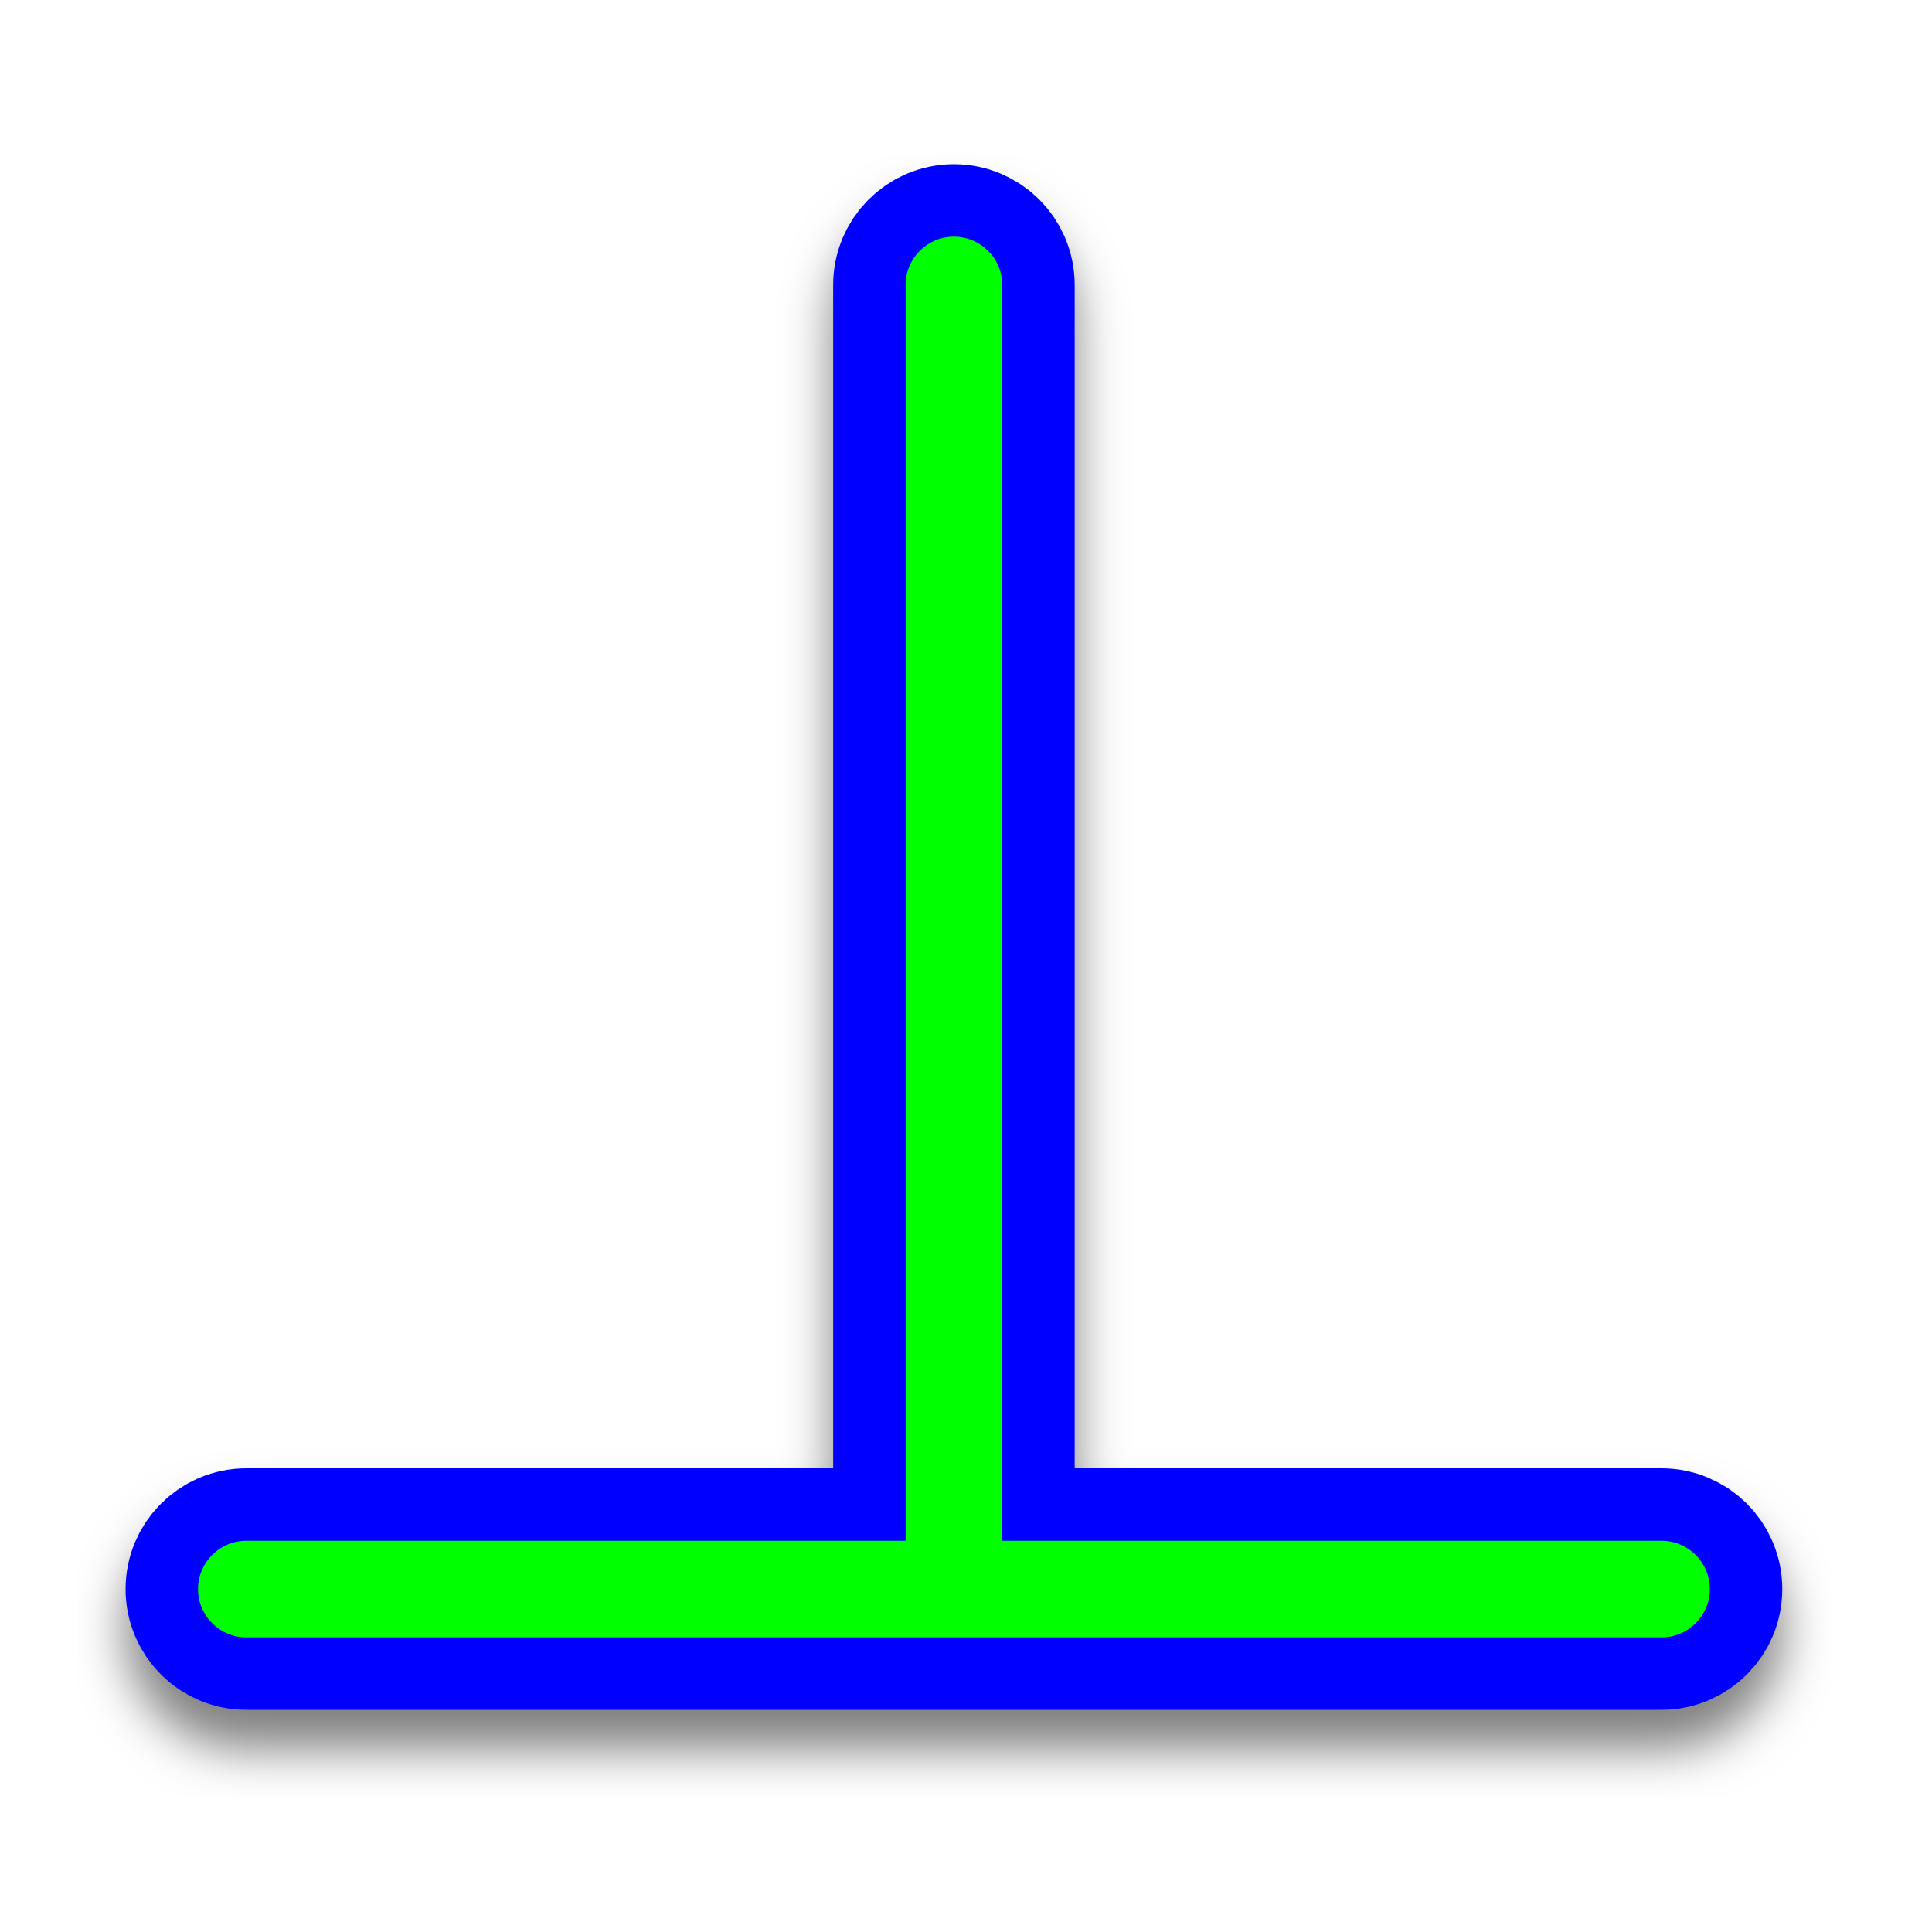
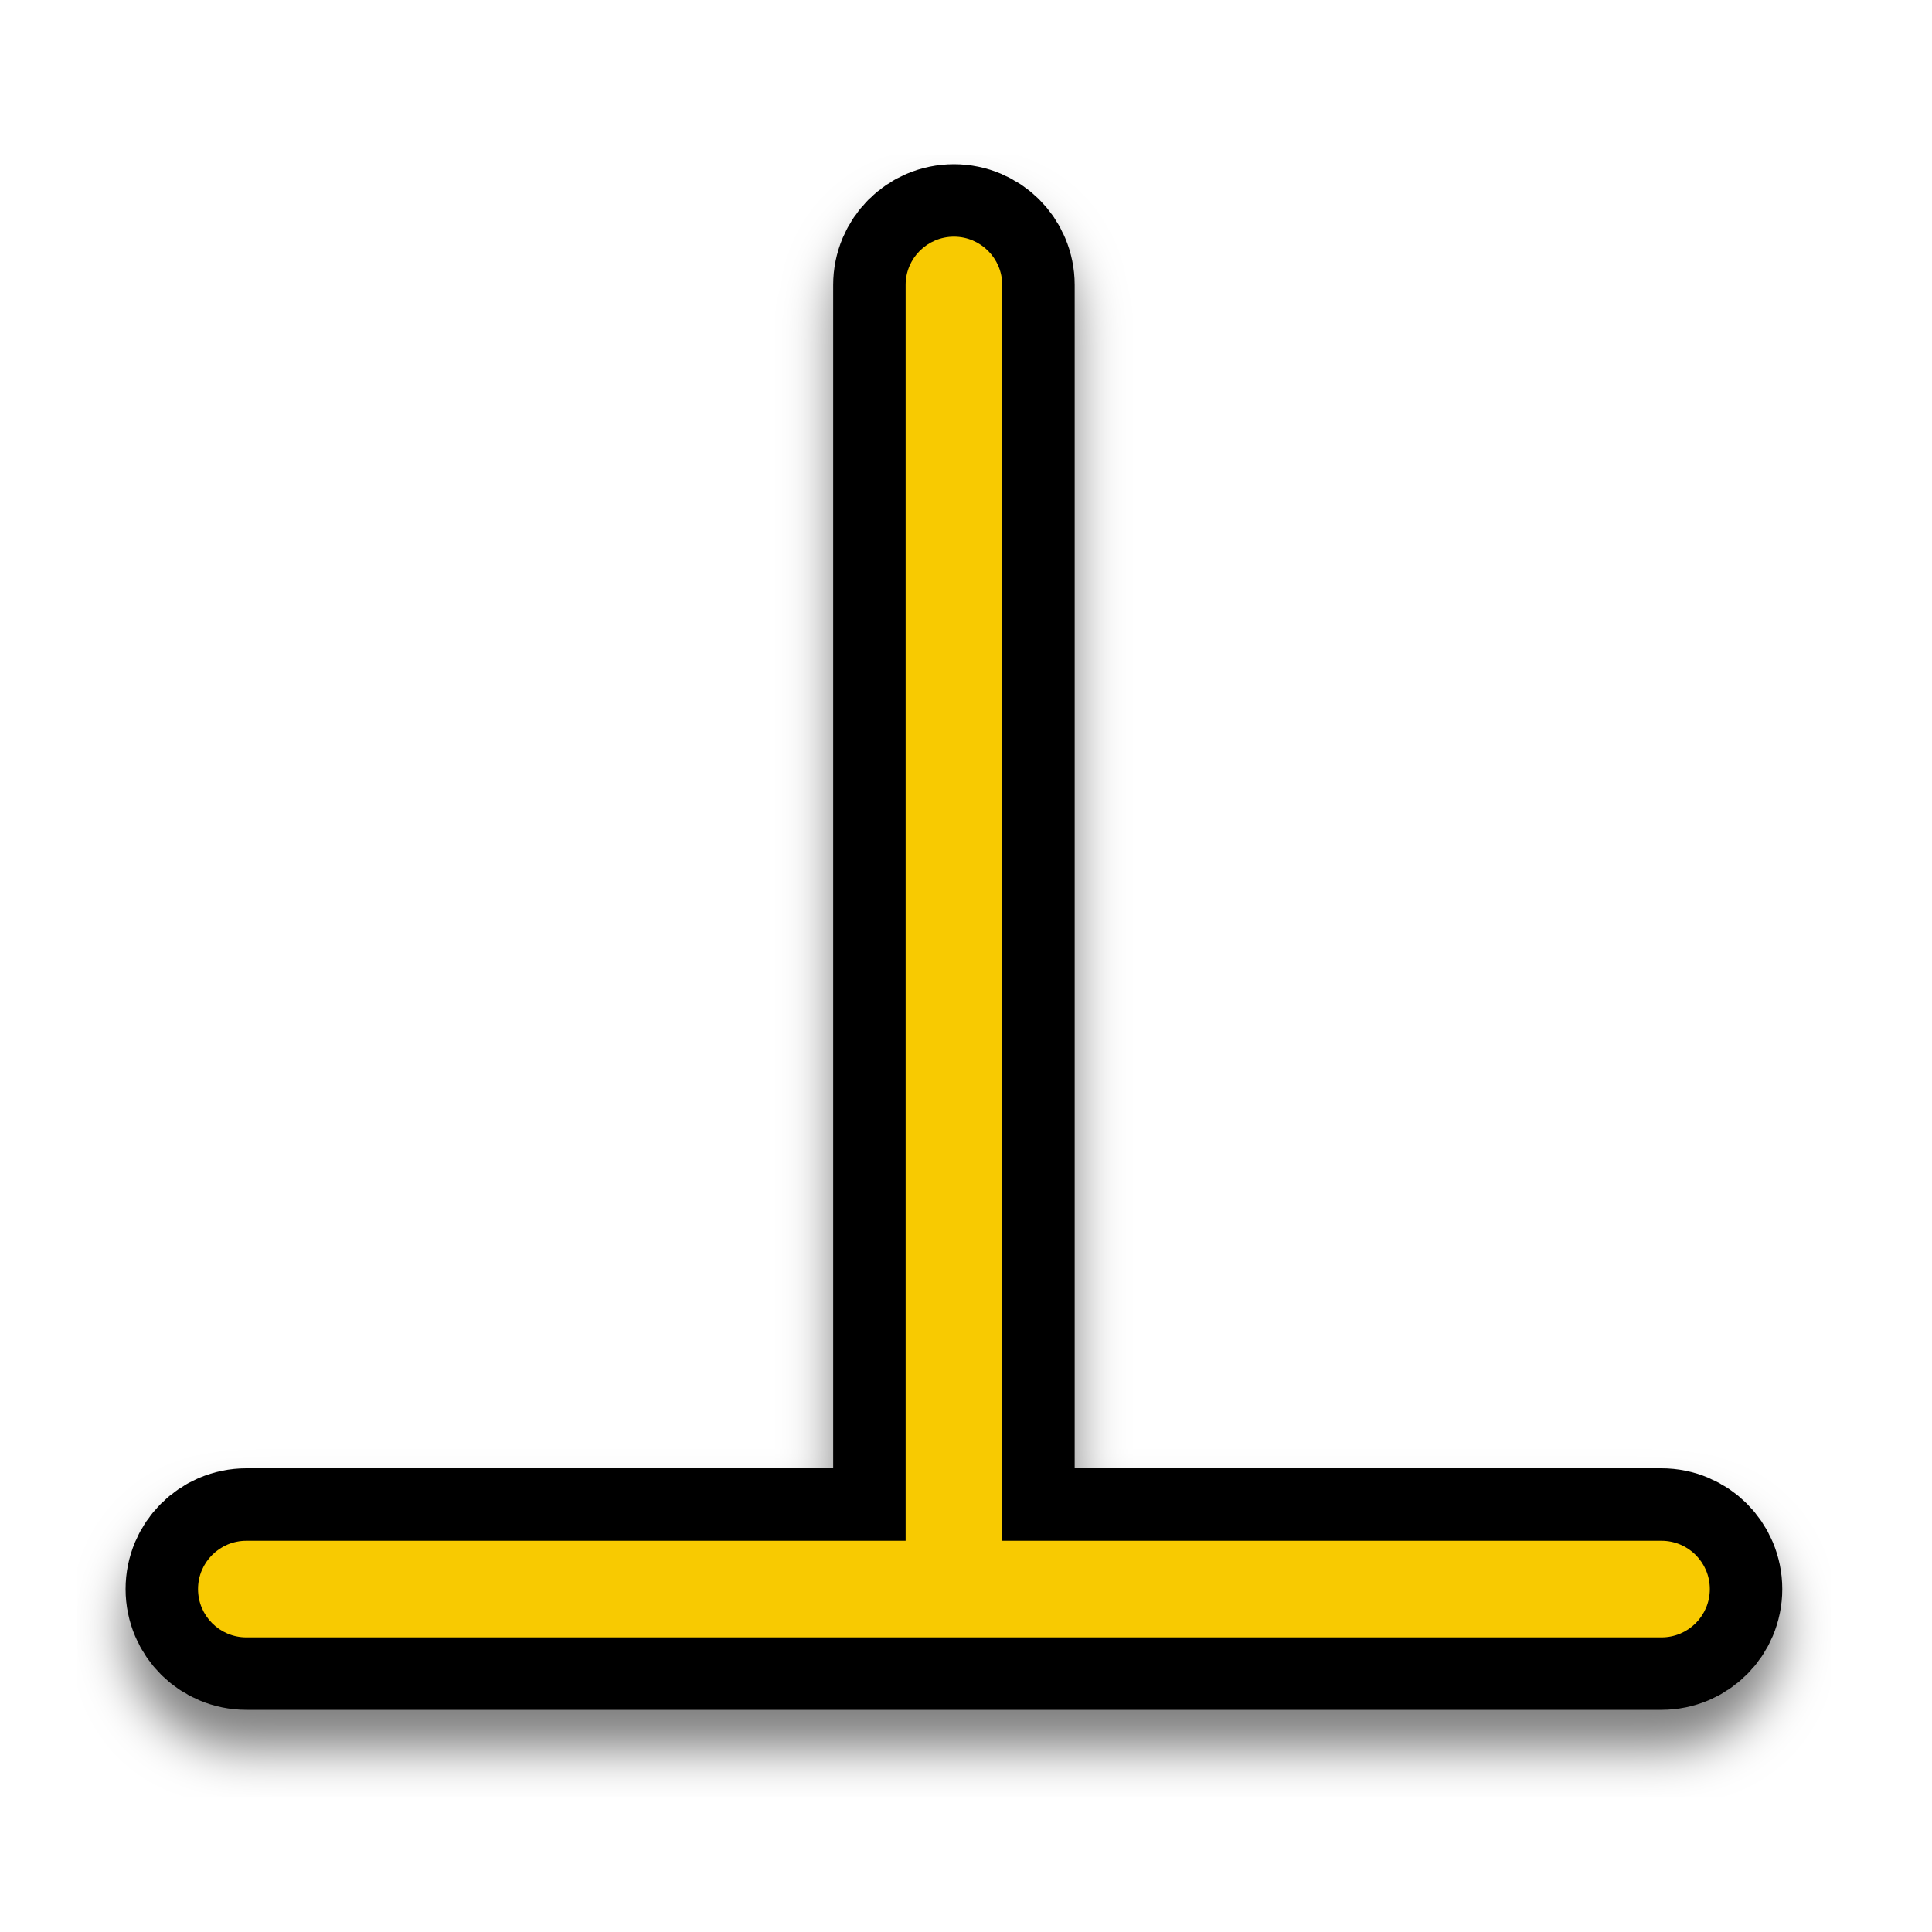
<svg xmlns="http://www.w3.org/2000/svg" width="200" height="200" viewBox="0 0 200 200" fill="none">
  <g filter="url(#filter0_d)">
-     <path fill-rule="evenodd" clip-rule="evenodd" d="M20.5 164.5C20.5 167.261 22.739 169.5 25.5 169.5H172C174.761 169.5 177 167.261 177 164.5C177 161.739 174.761 159.5 172 159.5H103.75V29.5C103.75 26.739 101.511 24.5 98.75 24.5C95.989 24.5 93.75 26.739 93.75 29.5V159.5H25.5C22.739 159.5 20.5 161.739 20.5 164.5Z" fill="#0000FF" />
-     <path fill-rule="evenodd" clip-rule="evenodd" d="M20.5 164.5C20.5 167.261 22.739 169.5 25.5 169.5H172C174.761 169.5 177 167.261 177 164.5C177 161.739 174.761 159.5 172 159.5H103.75V29.5C103.75 26.739 101.511 24.5 98.75 24.5C95.989 24.5 93.75 26.739 93.75 29.5V159.5H25.5C22.739 159.5 20.5 161.739 20.5 164.5Z" stroke="#0000FF" stroke-width="15" stroke-linecap="round" stroke-linejoin="round" />
+     <path fill-rule="evenodd" clip-rule="evenodd" d="M20.5 164.5C20.5 167.261 22.739 169.5 25.5 169.5H172C174.761 169.5 177 167.261 177 164.5C177 161.739 174.761 159.5 172 159.5H103.75V29.5C103.75 26.739 101.511 24.5 98.75 24.5C95.989 24.5 93.75 26.739 93.75 29.5V159.5H25.5C22.739 159.5 20.5 161.739 20.5 164.5Z" fill="#000000" />
+     <path fill-rule="evenodd" clip-rule="evenodd" d="M20.5 164.5C20.5 167.261 22.739 169.5 25.5 169.5H172C174.761 169.5 177 167.261 177 164.5C177 161.739 174.761 159.5 172 159.5H103.75V29.5C103.75 26.739 101.511 24.5 98.75 24.5C95.989 24.5 93.75 26.739 93.75 29.5V159.5H25.5C22.739 159.5 20.5 161.739 20.5 164.5Z" stroke="#000000" stroke-width="15" stroke-linecap="round" stroke-linejoin="round" />
  </g>
-   <path fill-rule="evenodd" clip-rule="evenodd" d="M20.5 164.5C20.5 167.261 22.739 169.5 25.5 169.5H172C174.761 169.5 177 167.261 177 164.5C177 161.739 174.761 159.5 172 159.5H103.75V29.5C103.75 26.739 101.511 24.5 98.75 24.5C95.989 24.5 93.75 26.739 93.75 29.5V159.5H25.5C22.739 159.5 20.5 161.739 20.5 164.5Z" fill="#00FF00">
-     <animate attributeName="fill" values="#F8CA01;#F47F02;#F65054;#884FF9;#2590F9;#0FC584;#F8CA01" dur="1.5s" repeatCount="indefinite" />
+   <path fill-rule="evenodd" clip-rule="evenodd" d="M20.5 164.5C20.5 167.261 22.739 169.5 25.5 169.5H172C174.761 169.5 177 167.261 177 164.5C177 161.739 174.761 159.5 172 159.5H103.75V29.5C103.75 26.739 101.511 24.5 98.75 24.5C95.989 24.5 93.75 26.739 93.75 29.5V159.5H25.5C22.739 159.5 20.5 161.739 20.5 164.5Z" fill="#F8CA01">
+     <animate attributeName="fill" values="#F8CA01;#F47F02;#F65054;#884FF9;#2590F9;#0FC584;#F8CA01" dur="1.5s" repeatCount="1" />
  </path>
  <defs>
    <filter id="filter0_d" x="8" y="16" width="181.5" height="170" filterUnits="userSpaceOnUse" color-interpolation-filters="sRGB">
      <feFlood flood-opacity="0" result="BackgroundImageFix" />
      <feColorMatrix in="SourceAlpha" type="matrix" values="0 0 0 0 0 0 0 0 0 0 0 0 0 0 0 0 0 0 127 0" />
      <feOffset dy="4" />
      <feGaussianBlur stdDeviation="2.5" />
      <feColorMatrix type="matrix" values="0 0 0 0 0 0 0 0 0 0 0 0 0 0 0 0 0 0 0.5 0" />
      <feBlend mode="normal" in2="BackgroundImageFix" result="effect1_dropShadow" />
      <feBlend mode="normal" in="SourceGraphic" in2="effect1_dropShadow" result="shape" />
    </filter>
  </defs>
</svg>
